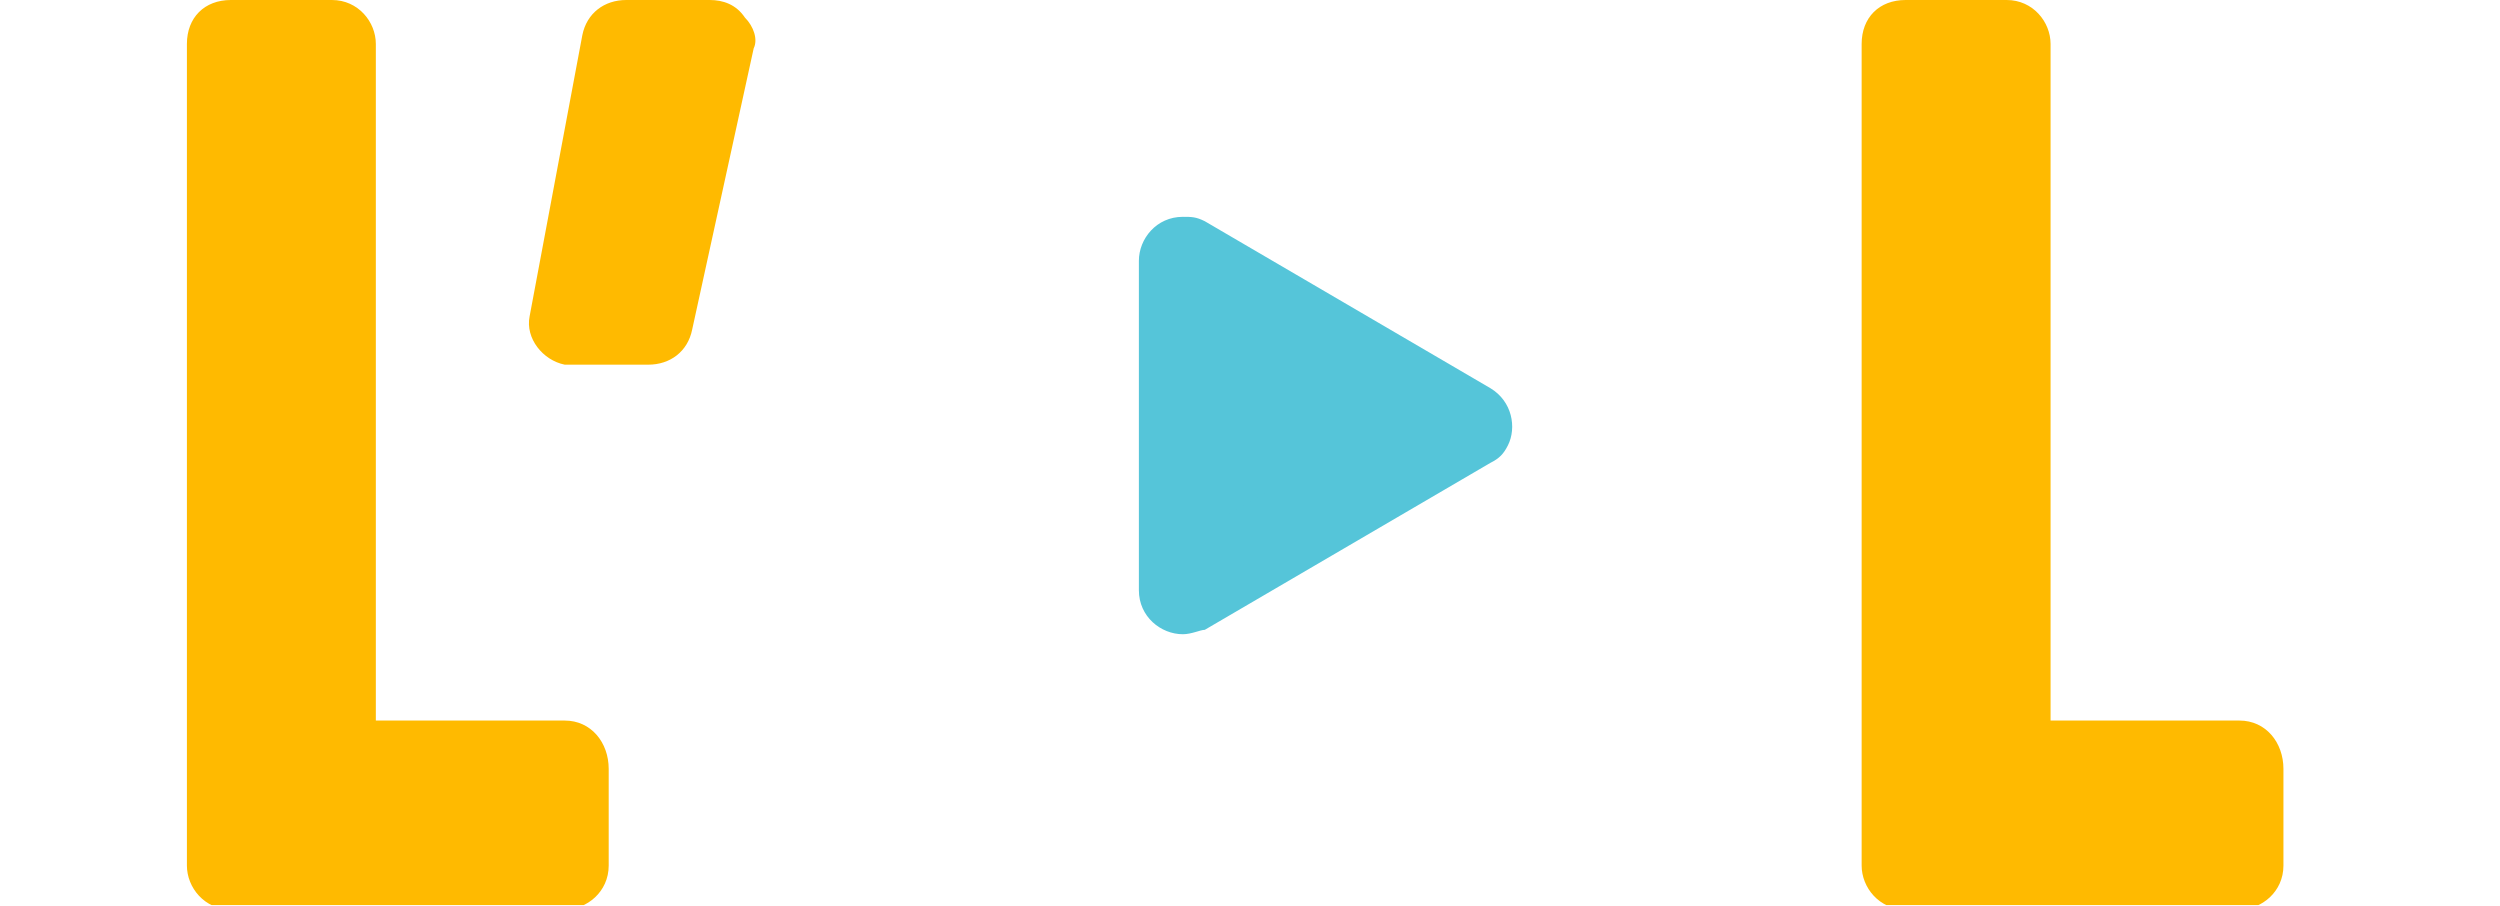
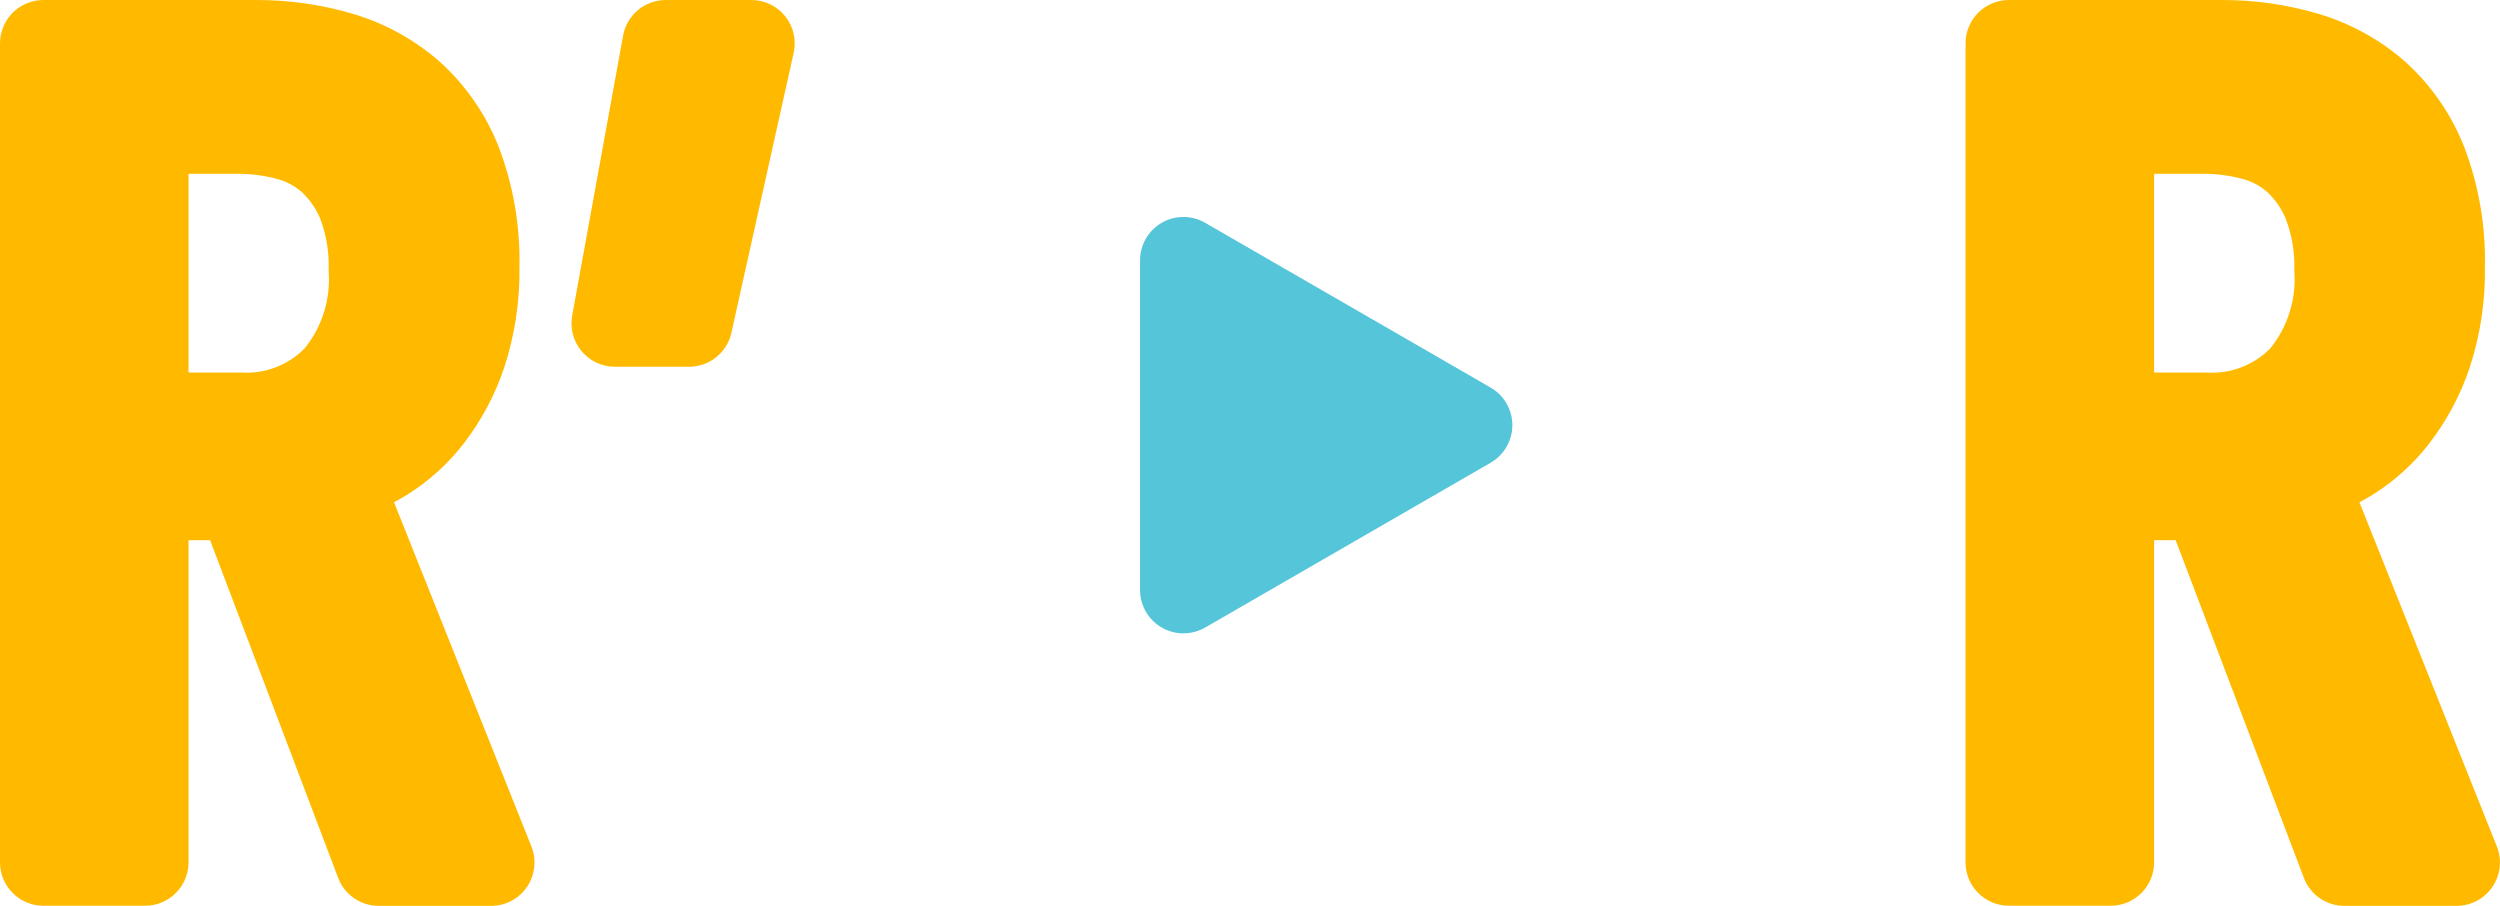
- <svg xmlns="http://www.w3.org/2000/svg" xmlns:xlink="http://www.w3.org/1999/xlink" version="1.1" id="レイヤー_1" x="0px" y="0px" viewBox="0 0 56.9 20.6" style="enable-background:new 0 0 56.9 20.6;" xml:space="preserve">
-   <style type="text/css">
- 	.st0{fill:#FFBA00;}
- 	.st1{fill:#55C5D9;}
- 	.st2{fill:none;}
- 	.st3{clip-path:url(#SVGID_00000085217670096135787160000004983806550775840679_);}
- 	.st4{clip-path:url(#SVGID_00000145762160456629015410000002394624039338908602_);}
- </style>
-   <g id="グループ_8143" transform="translate(-267.379 -729.965)">
-     <path id="パス_3971" class="st0" d="M282.5,731h1.9l-1.4,6.4h-1.7L282.5,731z" />
-     <path id="パス_3973" class="st1" d="M300.8,739.7l-6.5-3.8v7.5L300.8,739.7z" />
-     <path id="パス_3974" class="st1" d="M294.3,744.4c-0.5,0-1-0.4-1-1v-7.5c0-0.5,0.4-1,1-1c0.2,0,0.3,0,0.5,0.1l6.5,3.8   c0.5,0.3,0.6,0.9,0.4,1.3c-0.1,0.2-0.2,0.3-0.4,0.4l-6.5,3.8C294.7,744.3,294.5,744.4,294.3,744.4 M295.3,737.6v4.1l3.5-2   L295.3,737.6z" />
-     <rect id="長方形_3348" x="267.4" y="730" class="st2" width="56.9" height="20.6" />
-     <g id="グループ_8142" transform="translate(309.75 729.965)">
-       <g>
-         <defs>
-           <rect id="SVGID_1_" x="0" width="9.6" height="20.6" />
-         </defs>
-         <clipPath id="SVGID_00000021099013553520822960000011133917755607154561_">
-           <use xlink:href="#SVGID_1_" style="overflow:visible;" />
-         </clipPath>
-         <g id="グループ_8135" transform="translate(0 0)" style="clip-path:url(#SVGID_00000021099013553520822960000011133917755607154561_);">
-           <path id="パス_6934" class="st0" d="M8.6,16.4H4.3V1c0-0.5-0.4-1-1-1c0,0,0,0,0,0H1C0.4,0,0,0.4,0,1v18.7c0,0.5,0.4,1,1,1      c0,0,0,0,0,0h7.6c0.5,0,1-0.4,1-1l0,0v-2.2C9.6,16.9,9.2,16.4,8.6,16.4L8.6,16.4" />
-         </g>
-       </g>
-     </g>
-     <g id="グループ_8141" transform="translate(271.633 729.965)">
-       <g>
-         <defs>
-           <rect id="SVGID_00000062913518304764615110000001084767380381383096_" x="0" width="13.9" height="20.6" />
-         </defs>
-         <clipPath id="SVGID_00000030457141831123282150000012857008005227212940_">
-           <use xlink:href="#SVGID_00000062913518304764615110000001084767380381383096_" style="overflow:visible;" />
-         </clipPath>
-         <g id="グループ_8139" transform="translate(0 0)" style="clip-path:url(#SVGID_00000030457141831123282150000012857008005227212940_);">
-           <path id="パス_6936" class="st0" d="M8.6,16.4H4.3V1c0-0.5-0.4-1-1-1c0,0,0,0,0,0H1C0.4,0,0,0.4,0,1v18.7c0,0.5,0.4,1,1,1      c0,0,0,0,0,0h7.6c0.5,0,1-0.4,1-1l0,0v-2.2C9.6,16.9,9.2,16.4,8.6,16.4L8.6,16.4" />
-           <path id="パス_6937" class="st0" d="M12.7,0.4C12.5,0.1,12.2,0,11.9,0H10C9.5,0,9.1,0.3,9,0.8L7.8,7.2      C7.7,7.7,8.1,8.2,8.6,8.3c0.1,0,0.1,0,0.2,0h1.7c0.5,0,0.9-0.3,1-0.8l1.4-6.4C13,0.9,12.9,0.6,12.7,0.4" />
-         </g>
-       </g>
-     </g>
+ <svg xmlns="http://www.w3.org/2000/svg" id="グループ_6201" data-name="グループ 6201" width="56.926" height="20.627" viewBox="0 0 56.926 20.627">
+   <defs>
+     <clipPath id="clip-path">
+       <rect id="長方形_3348" data-name="長方形 3348" width="56.926" height="20.627" fill="none" />
+     </clipPath>
+   </defs>
+   <g id="グループ_1772" data-name="グループ 1772" transform="translate(0 0)">
+     <path id="パス_3967" data-name="パス 3967" d="M77.1,20.151l-3.161-8.324h-2.16v8.324H69.459V1.5h4.833a6.652,6.652,0,0,1,1.941.277,4.254,4.254,0,0,1,1.6.882A4.156,4.156,0,0,1,78.915,4.24a6.237,6.237,0,0,1,.4,2.345,6.012,6.012,0,0,1-.294,1.976A4.893,4.893,0,0,1,78.258,10a3.937,3.937,0,0,1-1.024.935,3.31,3.31,0,0,1-1.083.448l3.5,8.772ZM76.94,6.676a3.963,3.963,0,0,0-.263-1.56,2.729,2.729,0,0,0-.685-.978,2.373,2.373,0,0,0-.975-.516,4.335,4.335,0,0,0-1.106-.146H71.777V9.983h2.186a2.842,2.842,0,0,0,2.161-.859,3.417,3.417,0,0,0,.817-2.447" transform="translate(-23.715 -0.512)" fill="#ffba00" />
+     <path id="パス_3968" data-name="パス 3968" d="M79.141,20.627H76.586a.987.987,0,0,1-.923-.637L72.744,12.3h-.491v7.336a.988.988,0,0,1-.988.988H68.947a.988.988,0,0,1-.988-.988V.988A.988.988,0,0,1,68.947,0H73.78a7.691,7.691,0,0,1,2.228.319,5.249,5.249,0,0,1,1.965,1.088,5.155,5.155,0,0,1,1.345,1.949,7.248,7.248,0,0,1,.468,2.717,7.021,7.021,0,0,1-.348,2.3,5.894,5.894,0,0,1-.918,1.722,4.926,4.926,0,0,1-1.283,1.166c-.1.063-.205.122-.309.176l3.129,7.836a.988.988,0,0,1-.917,1.354m-1.874-1.976h.416l-2.962-7.418a.989.989,0,0,1,.048-.838,1.1,1.1,0,0,1,.114-.166,4.089,4.089,0,0,1-1,.211.986.986,0,0,1,.466.525Zm-7.333,0h.342V11.315a.989.989,0,0,1,.632-.923.988.988,0,0,1-.632-.922V2.964a.988.988,0,0,1,.988-.988h-1.33ZM73.4,1.976a5.3,5.3,0,0,1,1.359.179,3.352,3.352,0,0,1,1.375.728,3.705,3.705,0,0,1,.939,1.328,4.865,4.865,0,0,1,.346,1.953,4.377,4.377,0,0,1-1.089,3.128,3.782,3.782,0,0,1-.639.538,2.736,2.736,0,0,0,.515-.252,2.985,2.985,0,0,0,.766-.705,3.979,3.979,0,0,0,.6-1.149,5.08,5.08,0,0,0,.238-1.651A5.282,5.282,0,0,0,77.487,4.1a3.18,3.18,0,0,0-.821-1.211,3.236,3.236,0,0,0-1.231-.678,5.68,5.68,0,0,0-1.655-.234ZM72.253,8.483h1.2A1.861,1.861,0,0,0,74.9,7.931a2.506,2.506,0,0,0,.545-1.767A3.015,3.015,0,0,0,75.258,5a1.746,1.746,0,0,0-.431-.629,1.381,1.381,0,0,0-.573-.3,3.372,3.372,0,0,0-.855-.113H72.253Z" transform="translate(-23.203 0)" fill="#ffba00" />
+     <path id="パス_3969" data-name="パス 3969" d="M9.139,20.151,5.978,11.827H3.818v8.324H1.5V1.5H6.333a6.652,6.652,0,0,1,1.941.277,4.254,4.254,0,0,1,1.6.882A4.156,4.156,0,0,1,10.956,4.24a6.238,6.238,0,0,1,.4,2.345,6.012,6.012,0,0,1-.294,1.976A4.893,4.893,0,0,1,10.3,10a3.937,3.937,0,0,1-1.024.935,3.31,3.31,0,0,1-1.083.448l3.5,8.772ZM8.981,6.676a3.963,3.963,0,0,0-.263-1.56,2.729,2.729,0,0,0-.685-.978,2.373,2.373,0,0,0-.975-.516,4.335,4.335,0,0,0-1.106-.146H3.818V9.983H6a2.842,2.842,0,0,0,2.161-.859,3.417,3.417,0,0,0,.817-2.447" transform="translate(-0.512 -0.512)" fill="#ffba00" />
+     <path id="パス_3970" data-name="パス 3970" d="M11.182,20.627H8.626A.985.985,0,0,1,7.7,19.99L4.784,12.3H4.293v7.336a.988.988,0,0,1-.988.988H.987A.988.988,0,0,1,0,19.639V.988A.988.988,0,0,1,.987,0H5.821A7.688,7.688,0,0,1,8.049.319a5.267,5.267,0,0,1,1.966,1.088A5.161,5.161,0,0,1,11.36,3.355a7.248,7.248,0,0,1,.468,2.717,7.021,7.021,0,0,1-.348,2.3,5.878,5.878,0,0,1-.917,1.722,4.937,4.937,0,0,1-1.283,1.166c-.1.063-.205.122-.308.176L12.1,19.273a.987.987,0,0,1-.917,1.354M9.308,18.651h.416L6.761,11.233A.987.987,0,0,1,6.81,10.4a1.056,1.056,0,0,1,.114-.166,4.082,4.082,0,0,1-1,.211.989.989,0,0,1,.466.525Zm-7.333,0h.342V11.315a.989.989,0,0,1,.633-.923.987.987,0,0,1-.633-.922V2.964a.988.988,0,0,1,.988-.988H1.975ZM5.439,1.976A5.3,5.3,0,0,1,6.8,2.155a3.355,3.355,0,0,1,1.376.728,3.7,3.7,0,0,1,.938,1.328,4.853,4.853,0,0,1,.346,1.953A4.379,4.379,0,0,1,8.369,9.292a3.76,3.76,0,0,1-.639.538,2.7,2.7,0,0,0,.515-.252,2.985,2.985,0,0,0,.766-.705,3.916,3.916,0,0,0,.6-1.149,5.08,5.08,0,0,0,.238-1.651A5.311,5.311,0,0,0,9.529,4.1a3.2,3.2,0,0,0-.823-1.211A3.231,3.231,0,0,0,7.475,2.21a5.678,5.678,0,0,0-1.654-.234ZM4.293,8.483h1.2a1.86,1.86,0,0,0,1.445-.552,2.5,2.5,0,0,0,.545-1.767A3.028,3.028,0,0,0,7.3,5a1.763,1.763,0,0,0-.431-.629,1.383,1.383,0,0,0-.574-.3,3.363,3.363,0,0,0-.855-.113H4.293Z" transform="translate(0 0)" fill="#ffba00" />
+     <path id="パス_3971" data-name="パス 3971" d="M22.418,1.5h1.949L22.945,7.876H21.259Z" transform="translate(-7.258 -0.512)" fill="#ffba00" />
+     <path id="パス_3972" data-name="パス 3972" d="M22.433,8.351H20.746a.988.988,0,0,1-.971-1.165L20.934.811A.988.988,0,0,1,21.906,0h1.949a.988.988,0,0,1,.964,1.2L23.4,7.579a.988.988,0,0,1-.964.773" transform="translate(-6.746 0)" fill="#ffba00" />
+     <path id="パス_3973" data-name="パス 3973" d="M47.415,12.755,40.916,9v7.505Z" transform="translate(-13.969 -3.074)" fill="#55c5d9" />
+     <path id="パス_3974" data-name="パス 3974" d="M40.4,16.984A.988.988,0,0,1,39.416,16V8.491A.988.988,0,0,1,40.9,7.636l6.5,3.752a.987.987,0,0,1,0,1.71l-6.5,3.753a.994.994,0,0,1-.494.132m.988-6.782v4.083l3.536-2.041Z" transform="translate(-13.457 -2.562)" fill="#55c5d9" />
  </g>
</svg>
